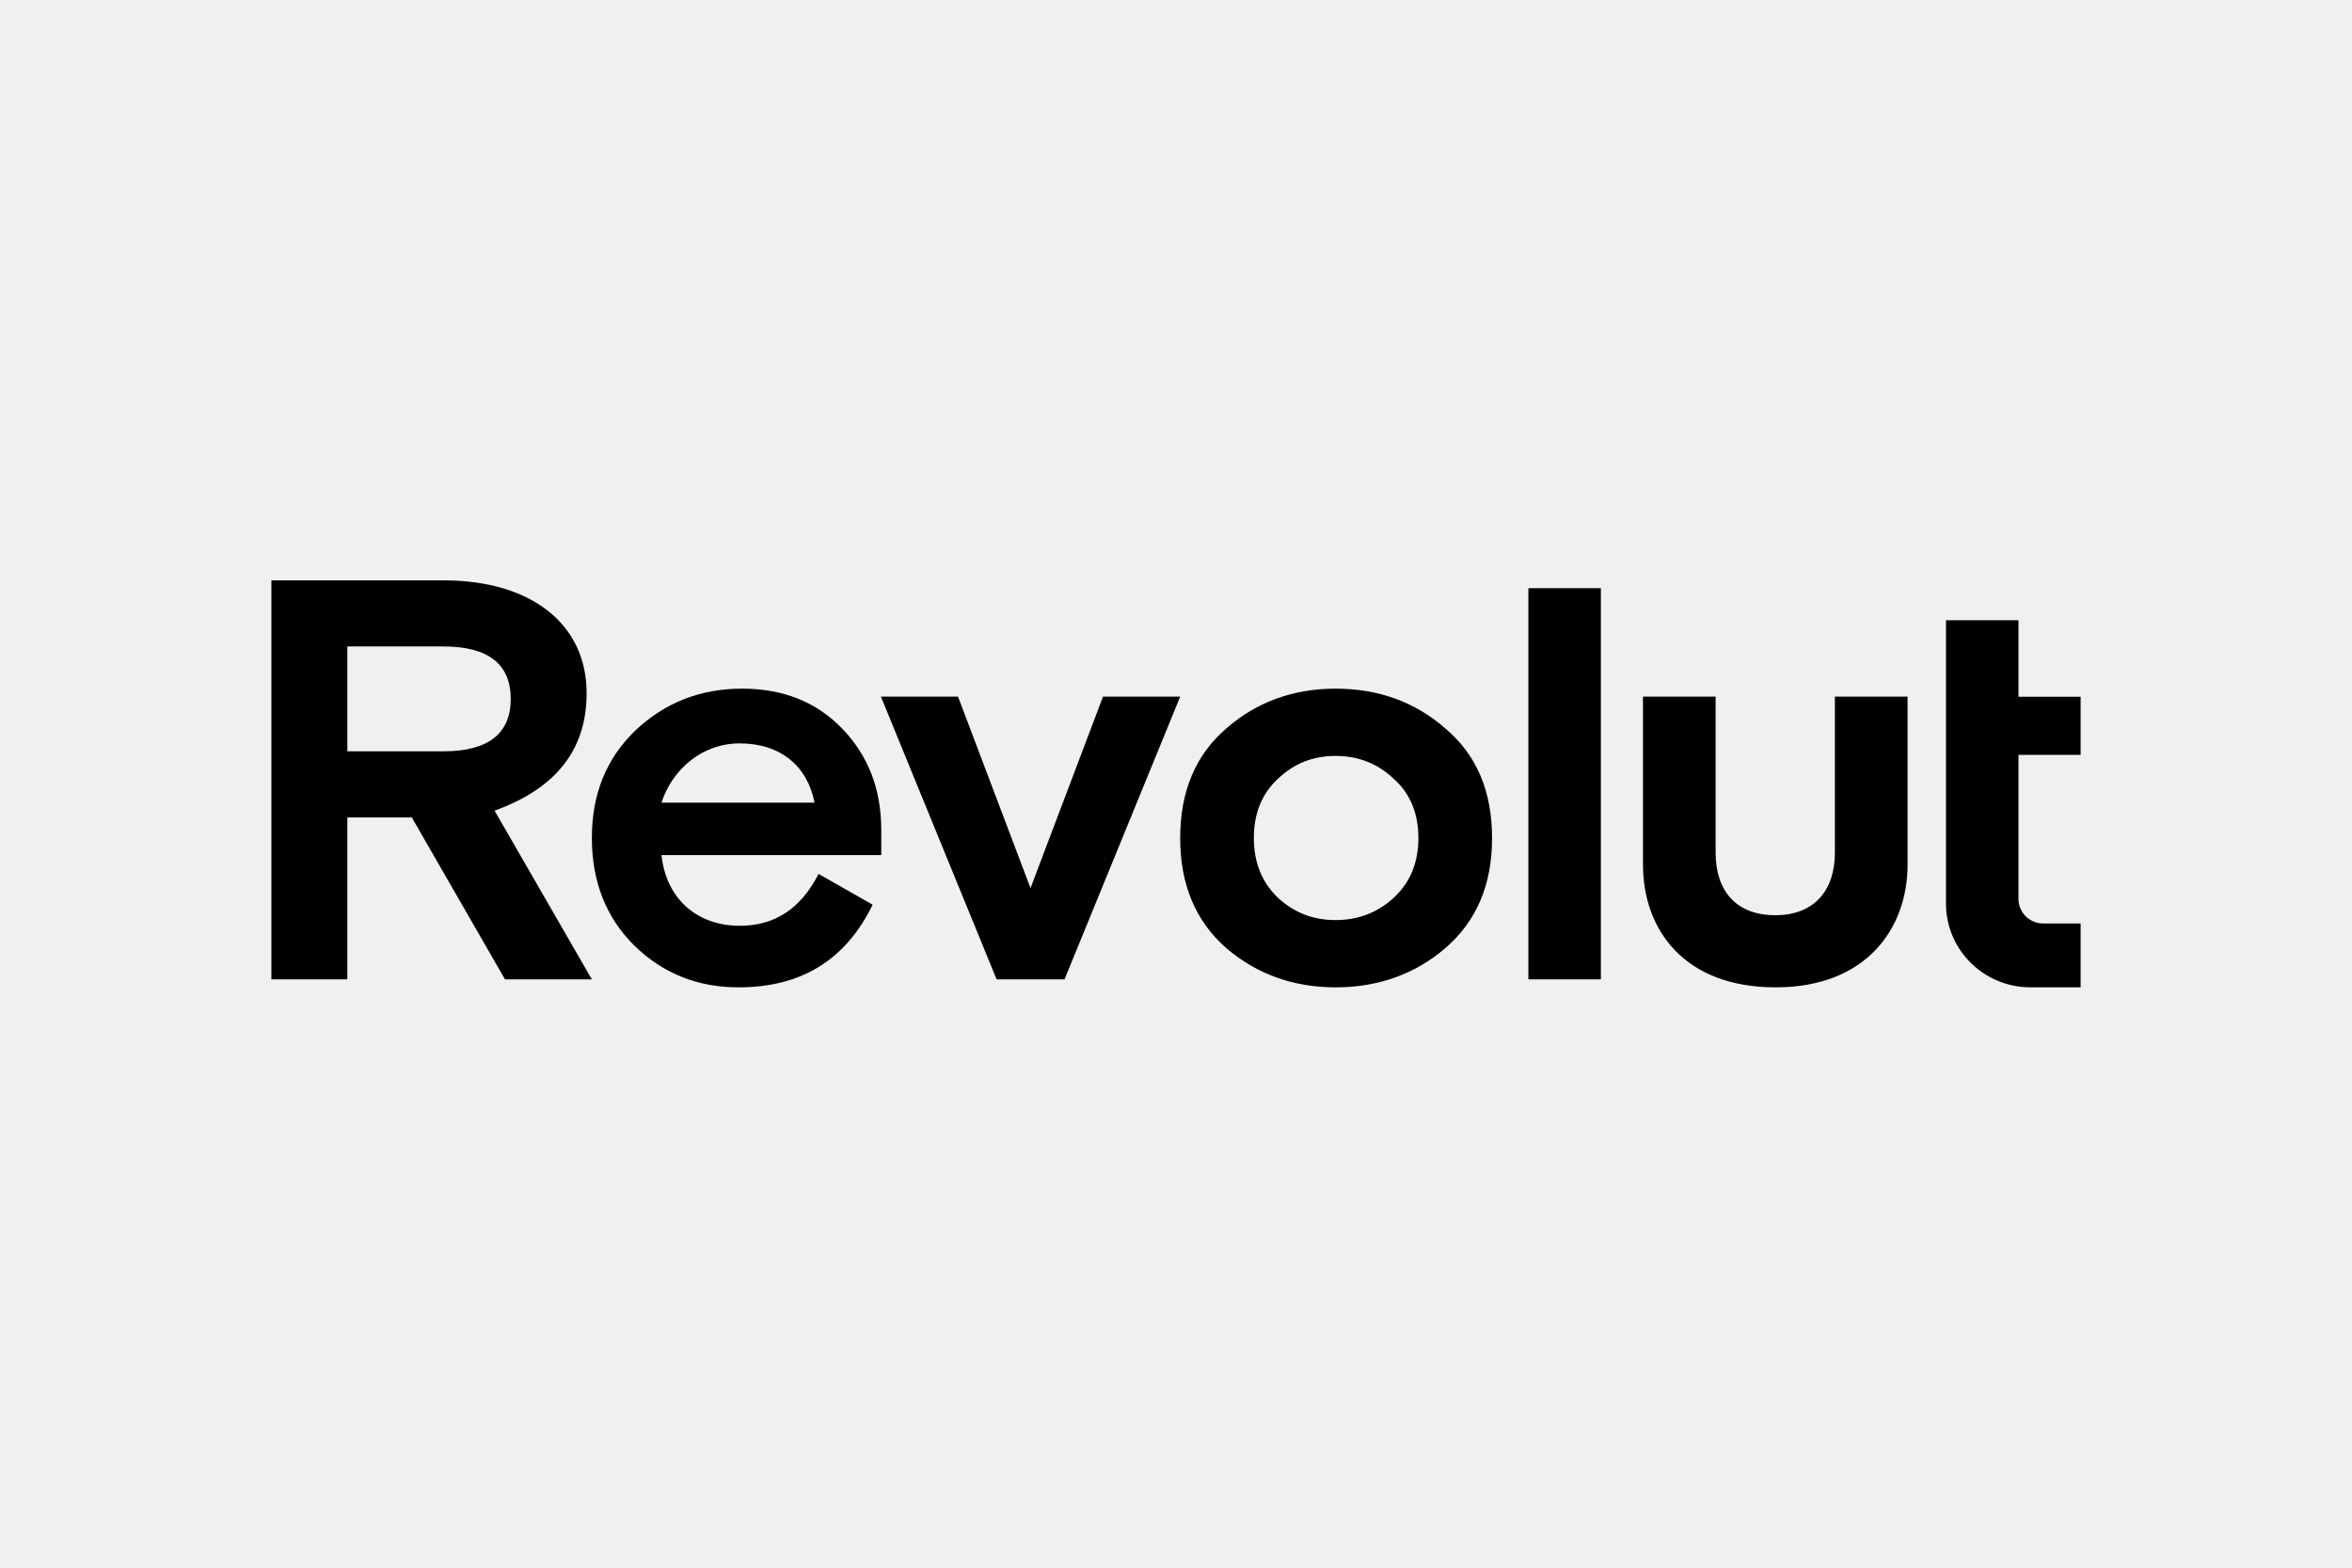
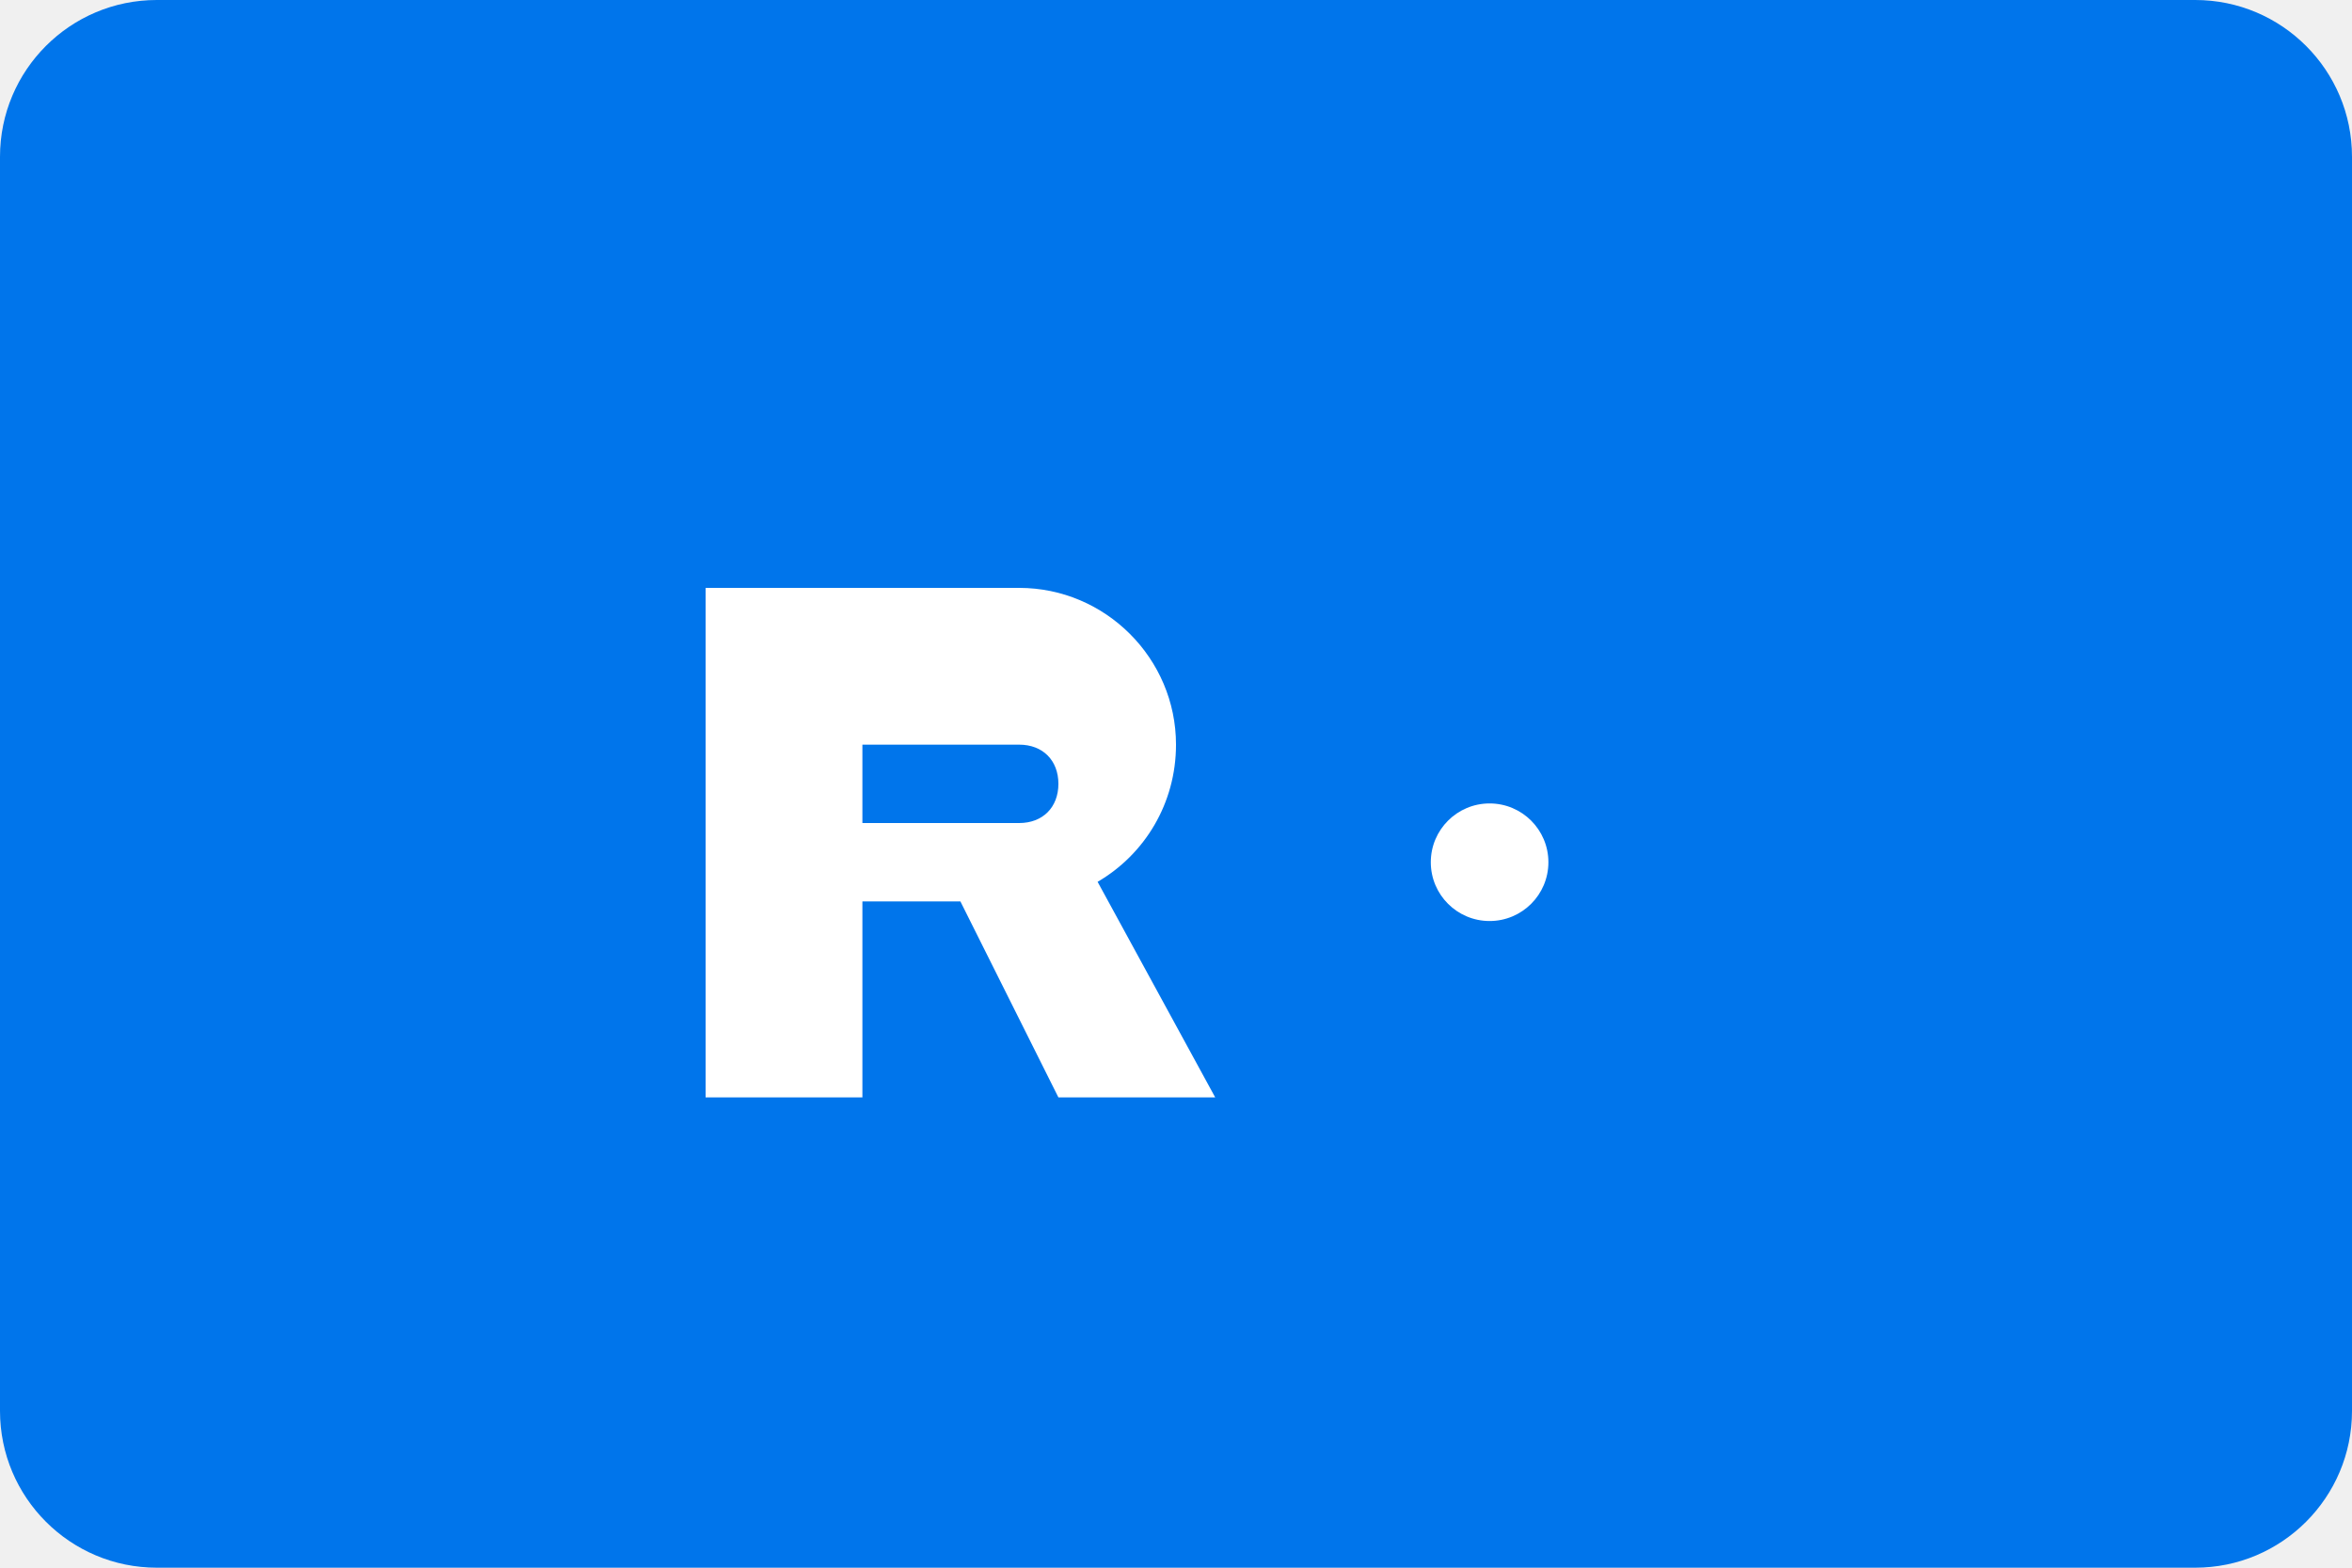
- <svg xmlns="http://www.w3.org/2000/svg" height="800" width="1200" viewBox="-18 -6.75 155.999 40.5">
-   <path d="M77.872 9.832c-2.023-1.778-4.466-2.647-7.29-2.647-2.785 0-5.228.87-7.253 2.647-2.023 1.739-3.052 4.16-3.052 7.261 0 3.101 1.028 5.52 3.052 7.298C65.353 26.13 67.797 27 70.582 27c2.824 0 5.267-.87 7.29-2.609 2.062-1.778 3.091-4.197 3.091-7.298s-1.03-5.522-3.091-7.261zm-11.105 11.231c-1.067-1.02-1.604-2.345-1.604-3.97 0-1.626.533-2.95 1.604-3.933 1.067-1.02 2.329-1.512 3.813-1.512 1.486 0 2.785.492 3.854 1.512 1.105.983 1.642 2.307 1.642 3.933 0 1.626-.533 2.95-1.642 3.97-1.067.983-2.366 1.475-3.854 1.475-1.485 0-2.744-.492-3.813-1.475zm21.412 5.407V.521H83.371v25.948zm15.522-18.756v10.353c0 2.495-1.361 4.148-3.952 4.148-2.634 0-3.959-1.652-3.959-4.148V7.714h-4.817v11.148c0 4.319 2.748 8.137 8.776 8.137h.037c5.992 0 8.735-3.903 8.735-8.137V7.714zm-48.543 0L50.35 20.419 45.542 7.714h-5.114l7.673 18.756h4.505l7.672-18.756zm-14.707 8.849c0-2.722-.877-4.953-2.595-6.731-1.718-1.778-3.929-2.647-6.639-2.647-2.785 0-5.153.946-7.1 2.798-1.91 1.853-2.861 4.197-2.861 7.109 0 2.912.953 5.295 2.824 7.146C25.99 26.093 28.28 27 30.989 27c4.162 0 7.1-1.815 8.89-5.483l-3.586-2.042c-1.181 2.307-2.9 3.441-5.228 3.441-2.862 0-4.885-1.815-5.19-4.689h14.576v-1.665zm-9.39-5.747c2.709 0 4.505 1.512 4.961 3.933H25.872c.727-2.231 2.709-3.933 5.19-3.933zm-9.806 15.655l-6.452-11.192c4.081-1.475 6.105-4.045 6.105-7.79C20.914 2.912 17.247 0 11.409 0H0v26.47h5.038v-10.739h4.276l6.181 10.739zM11.409 4.386c2.977 0 4.466 1.172 4.466 3.478 0 2.306-1.491 3.478-4.466 3.478H5.038V4.386zm105.265 22.613c-3.095 0-5.605-2.488-5.605-5.559V2.647h4.808V7.721h4.123v3.857h-4.123v9.556c0 .9.736 1.629 1.646 1.629h2.477v4.236z" />
+ <svg xmlns="http://www.w3.org/2000/svg" viewBox="0 0 60 40" fill="none">
+   <rect width="60" height="40" rx="4" fill="#0075EB" />
+   <path d="M18 15h8c2.2 0 4 1.8 4 4 0 1.5-0.8 2.8-2 3.5l3 5.5h-4l-2.5-5H22v5h-4V15zm4 3v3h4c0.6 0 1-0.4 1-1s-0.4-1-1-1h-4z" fill="white" />
+   <circle cx="38" cy="22" r="1.5" fill="white" />
</svg>
